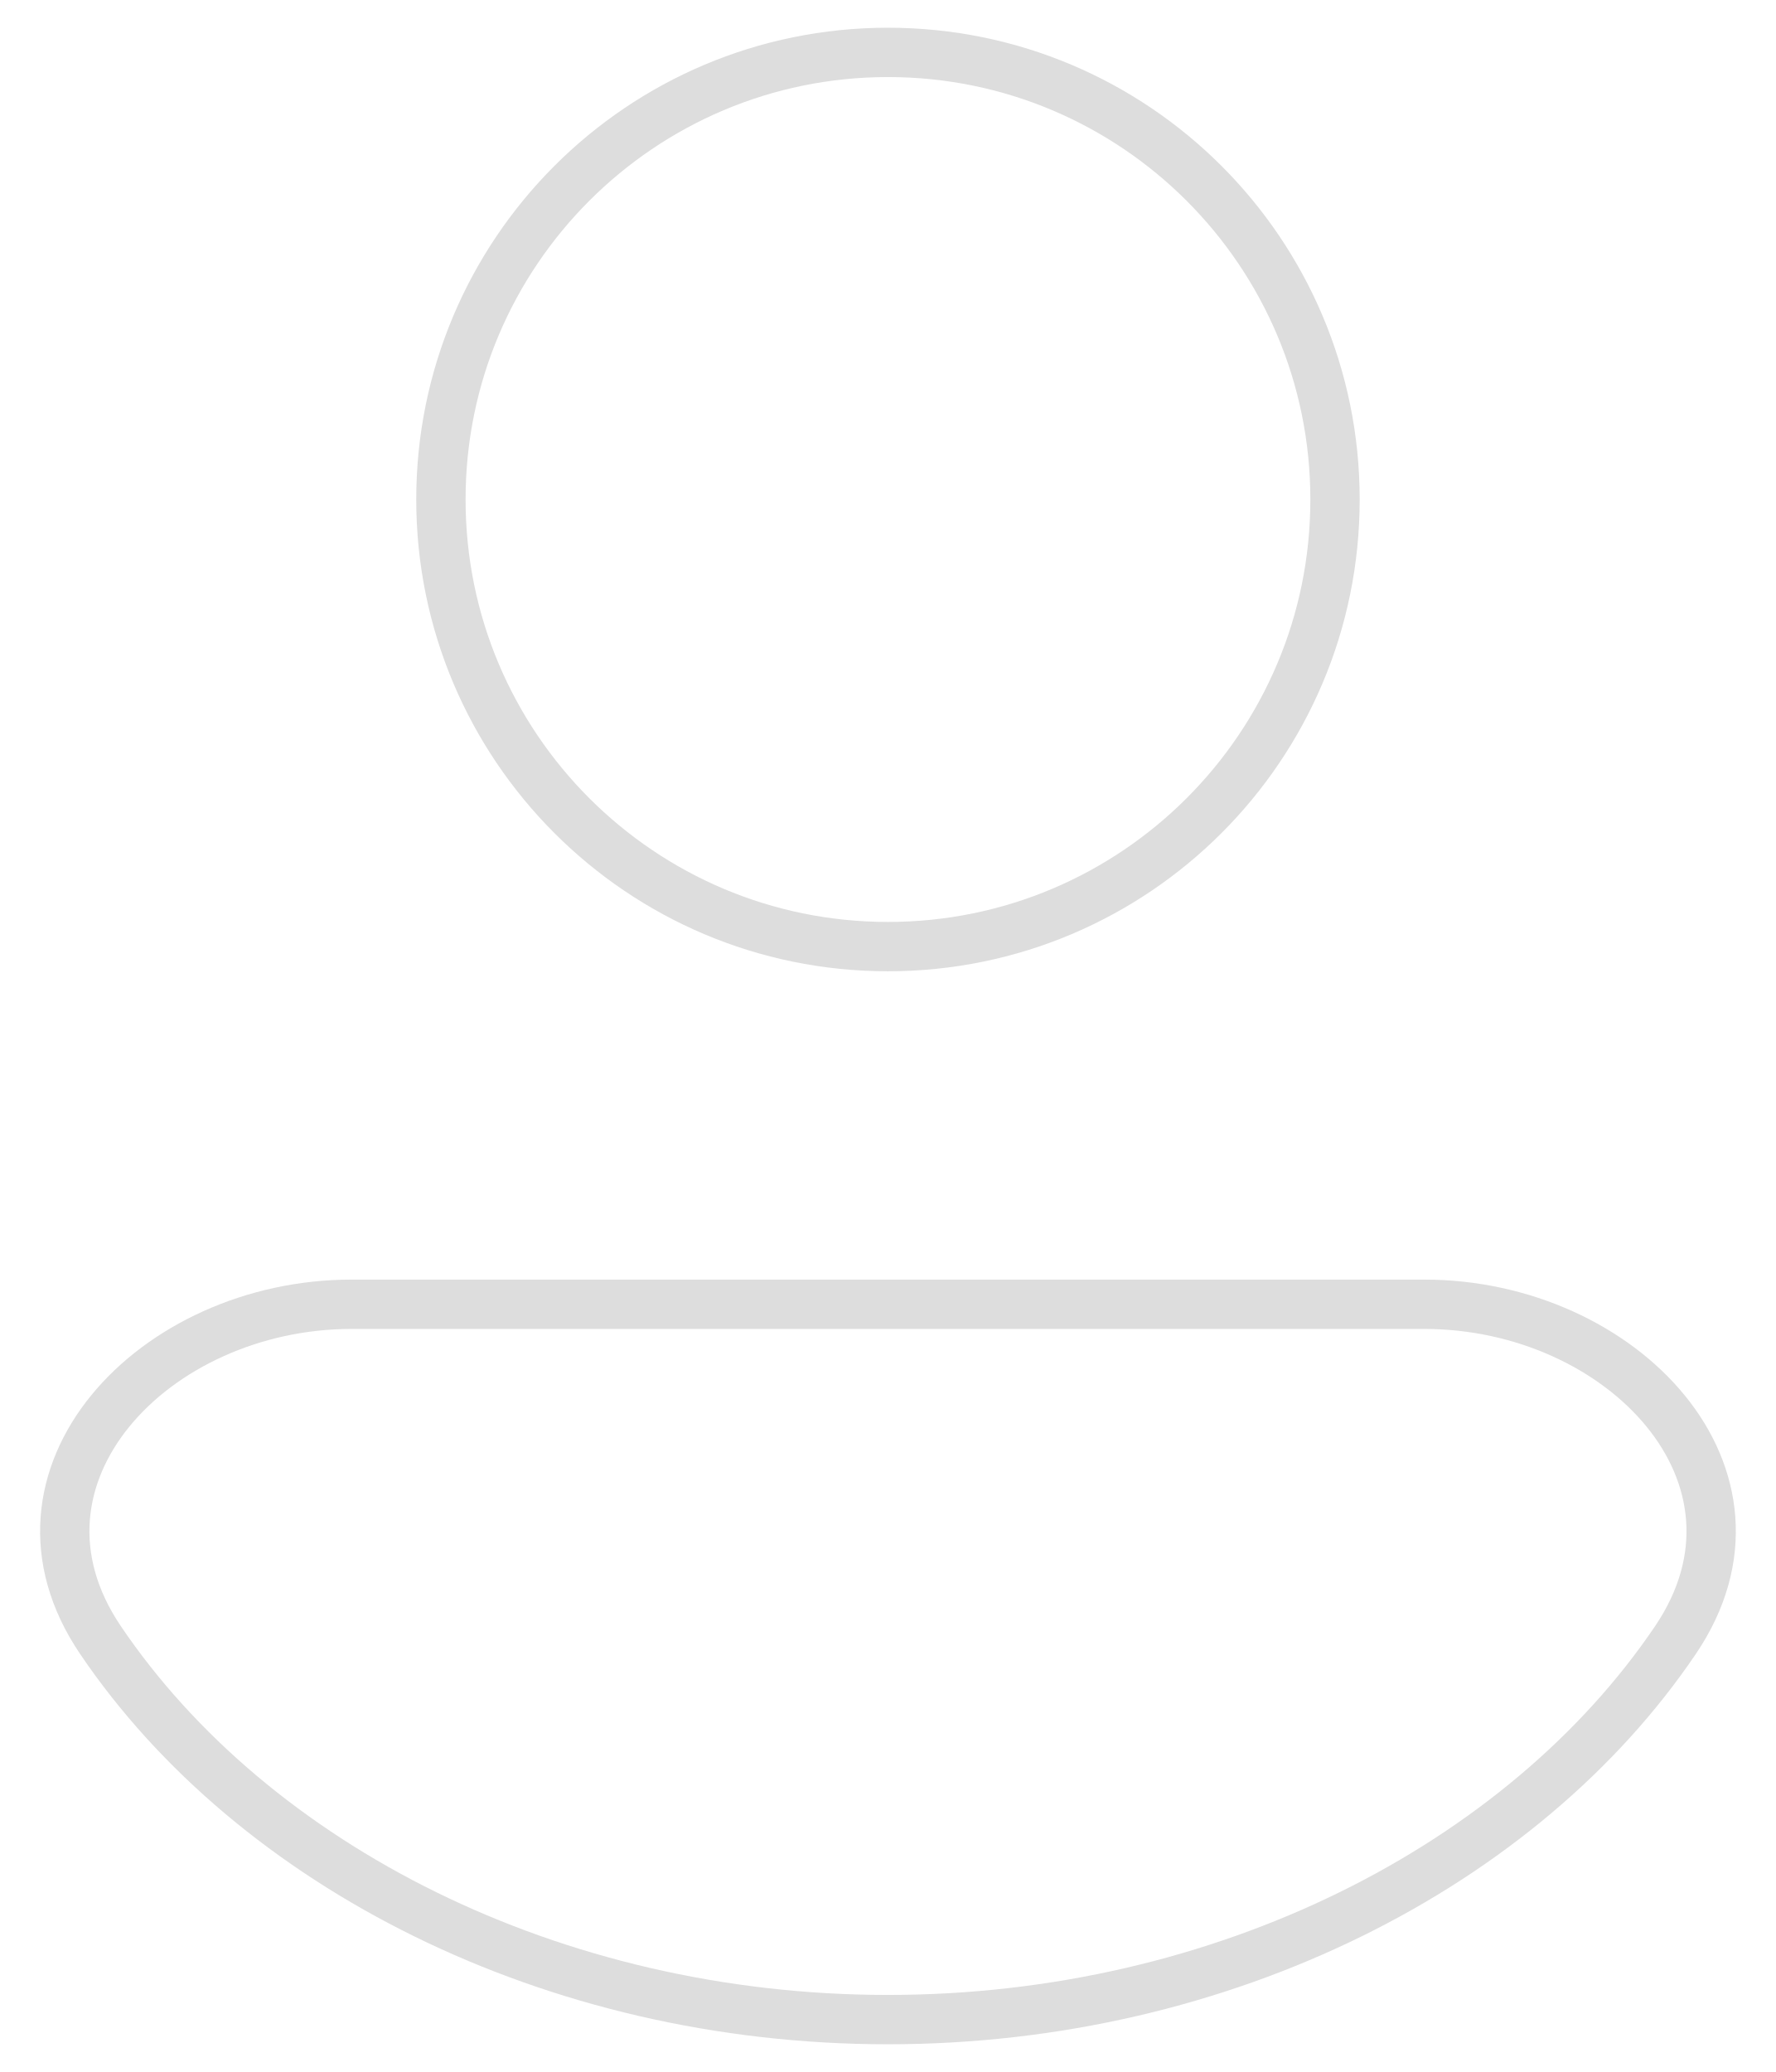
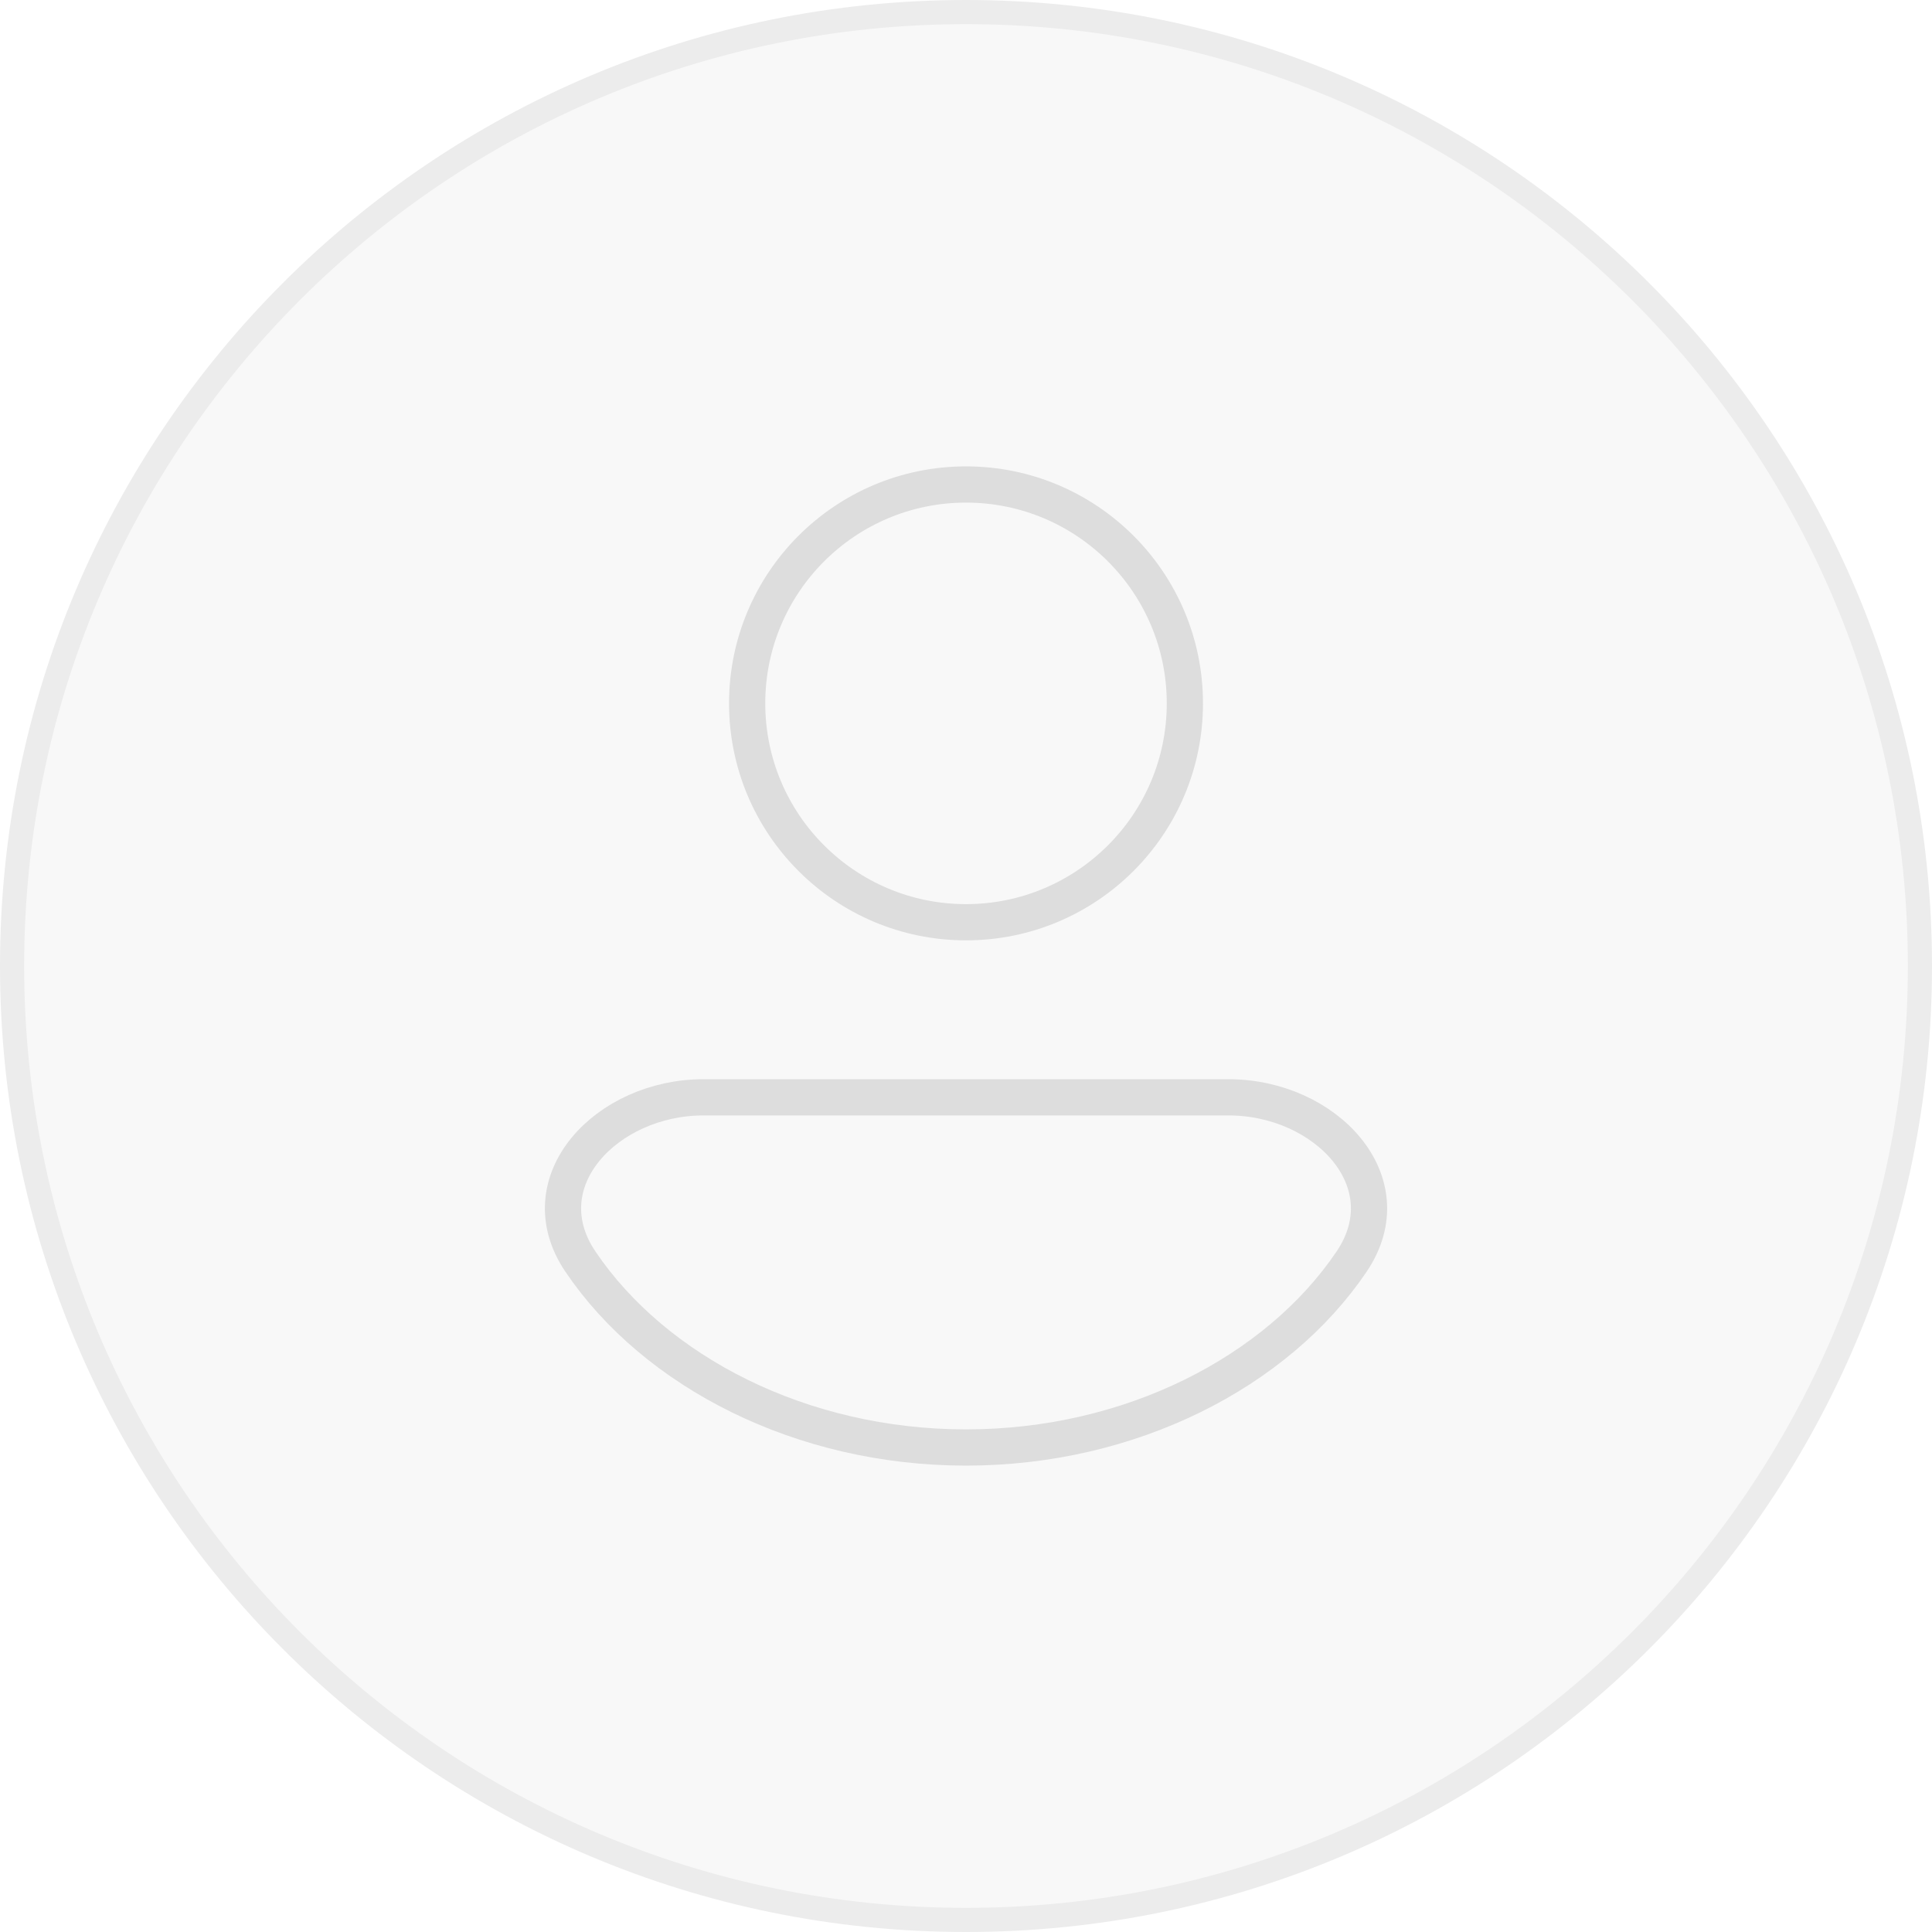
- <svg xmlns="http://www.w3.org/2000/svg" width="36" height="42" viewBox="0 0 36 42" fill="none">
-   <path d="M18 19.188C23.005 19.188 27.063 15.13 27.063 10.125C27.063 5.12 23.005 1.062 18 1.062C12.995 1.062 8.938 5.12 8.938 10.125C8.938 15.13 12.995 19.188 18 19.188Z" stroke="#DDDDDD" strokeWidth="1.5" stroke-miterlimit="10" strokeLinecap="round" strokeLinejoin="round" />
-   <path d="M28.875 26.438C32.879 26.438 36.208 29.929 33.964 33.245C30.874 37.813 24.809 40.938 18 40.938C11.191 40.938 5.127 37.813 2.037 33.245C-0.207 29.929 3.121 26.438 7.125 26.438L28.875 26.438Z" stroke="#DDDDDD" strokeWidth="1.5" stroke-miterlimit="10" strokeLinecap="round" strokeLinejoin="round" />
+ <svg xmlns="http://www.w3.org/2000/svg" width="80" height="80" viewBox="0 0 80 80" fill="none">
+   <rect x="0.5" y="0.5" width="79" height="79" rx="39.5" fill="#F8F8F8" />
+   <rect x="0.5" y="0.5" width="79" height="79" rx="39.5" stroke="#ECECEC" />
+   <path d="M40 38.188C45.005 38.188 49.063 34.13 49.063 29.125C49.063 24.12 45.005 20.062 40 20.062C34.995 20.062 30.938 24.12 30.938 29.125C30.938 34.13 34.995 38.188 40 38.188Z" stroke="#DDDDDD" stroke-width="1.5" stroke-miterlimit="10" stroke-linecap="round" stroke-linejoin="round" />
+   <path d="M50.875 45.438C54.879 45.438 58.208 48.929 55.964 52.245C52.874 56.813 46.809 59.938 40 59.938C33.191 59.938 27.127 56.813 24.037 52.245C21.793 48.929 25.121 45.438 29.125 45.438L50.875 45.438Z" stroke="#DDDDDD" stroke-width="1.5" stroke-miterlimit="10" stroke-linecap="round" stroke-linejoin="round" />
</svg>
